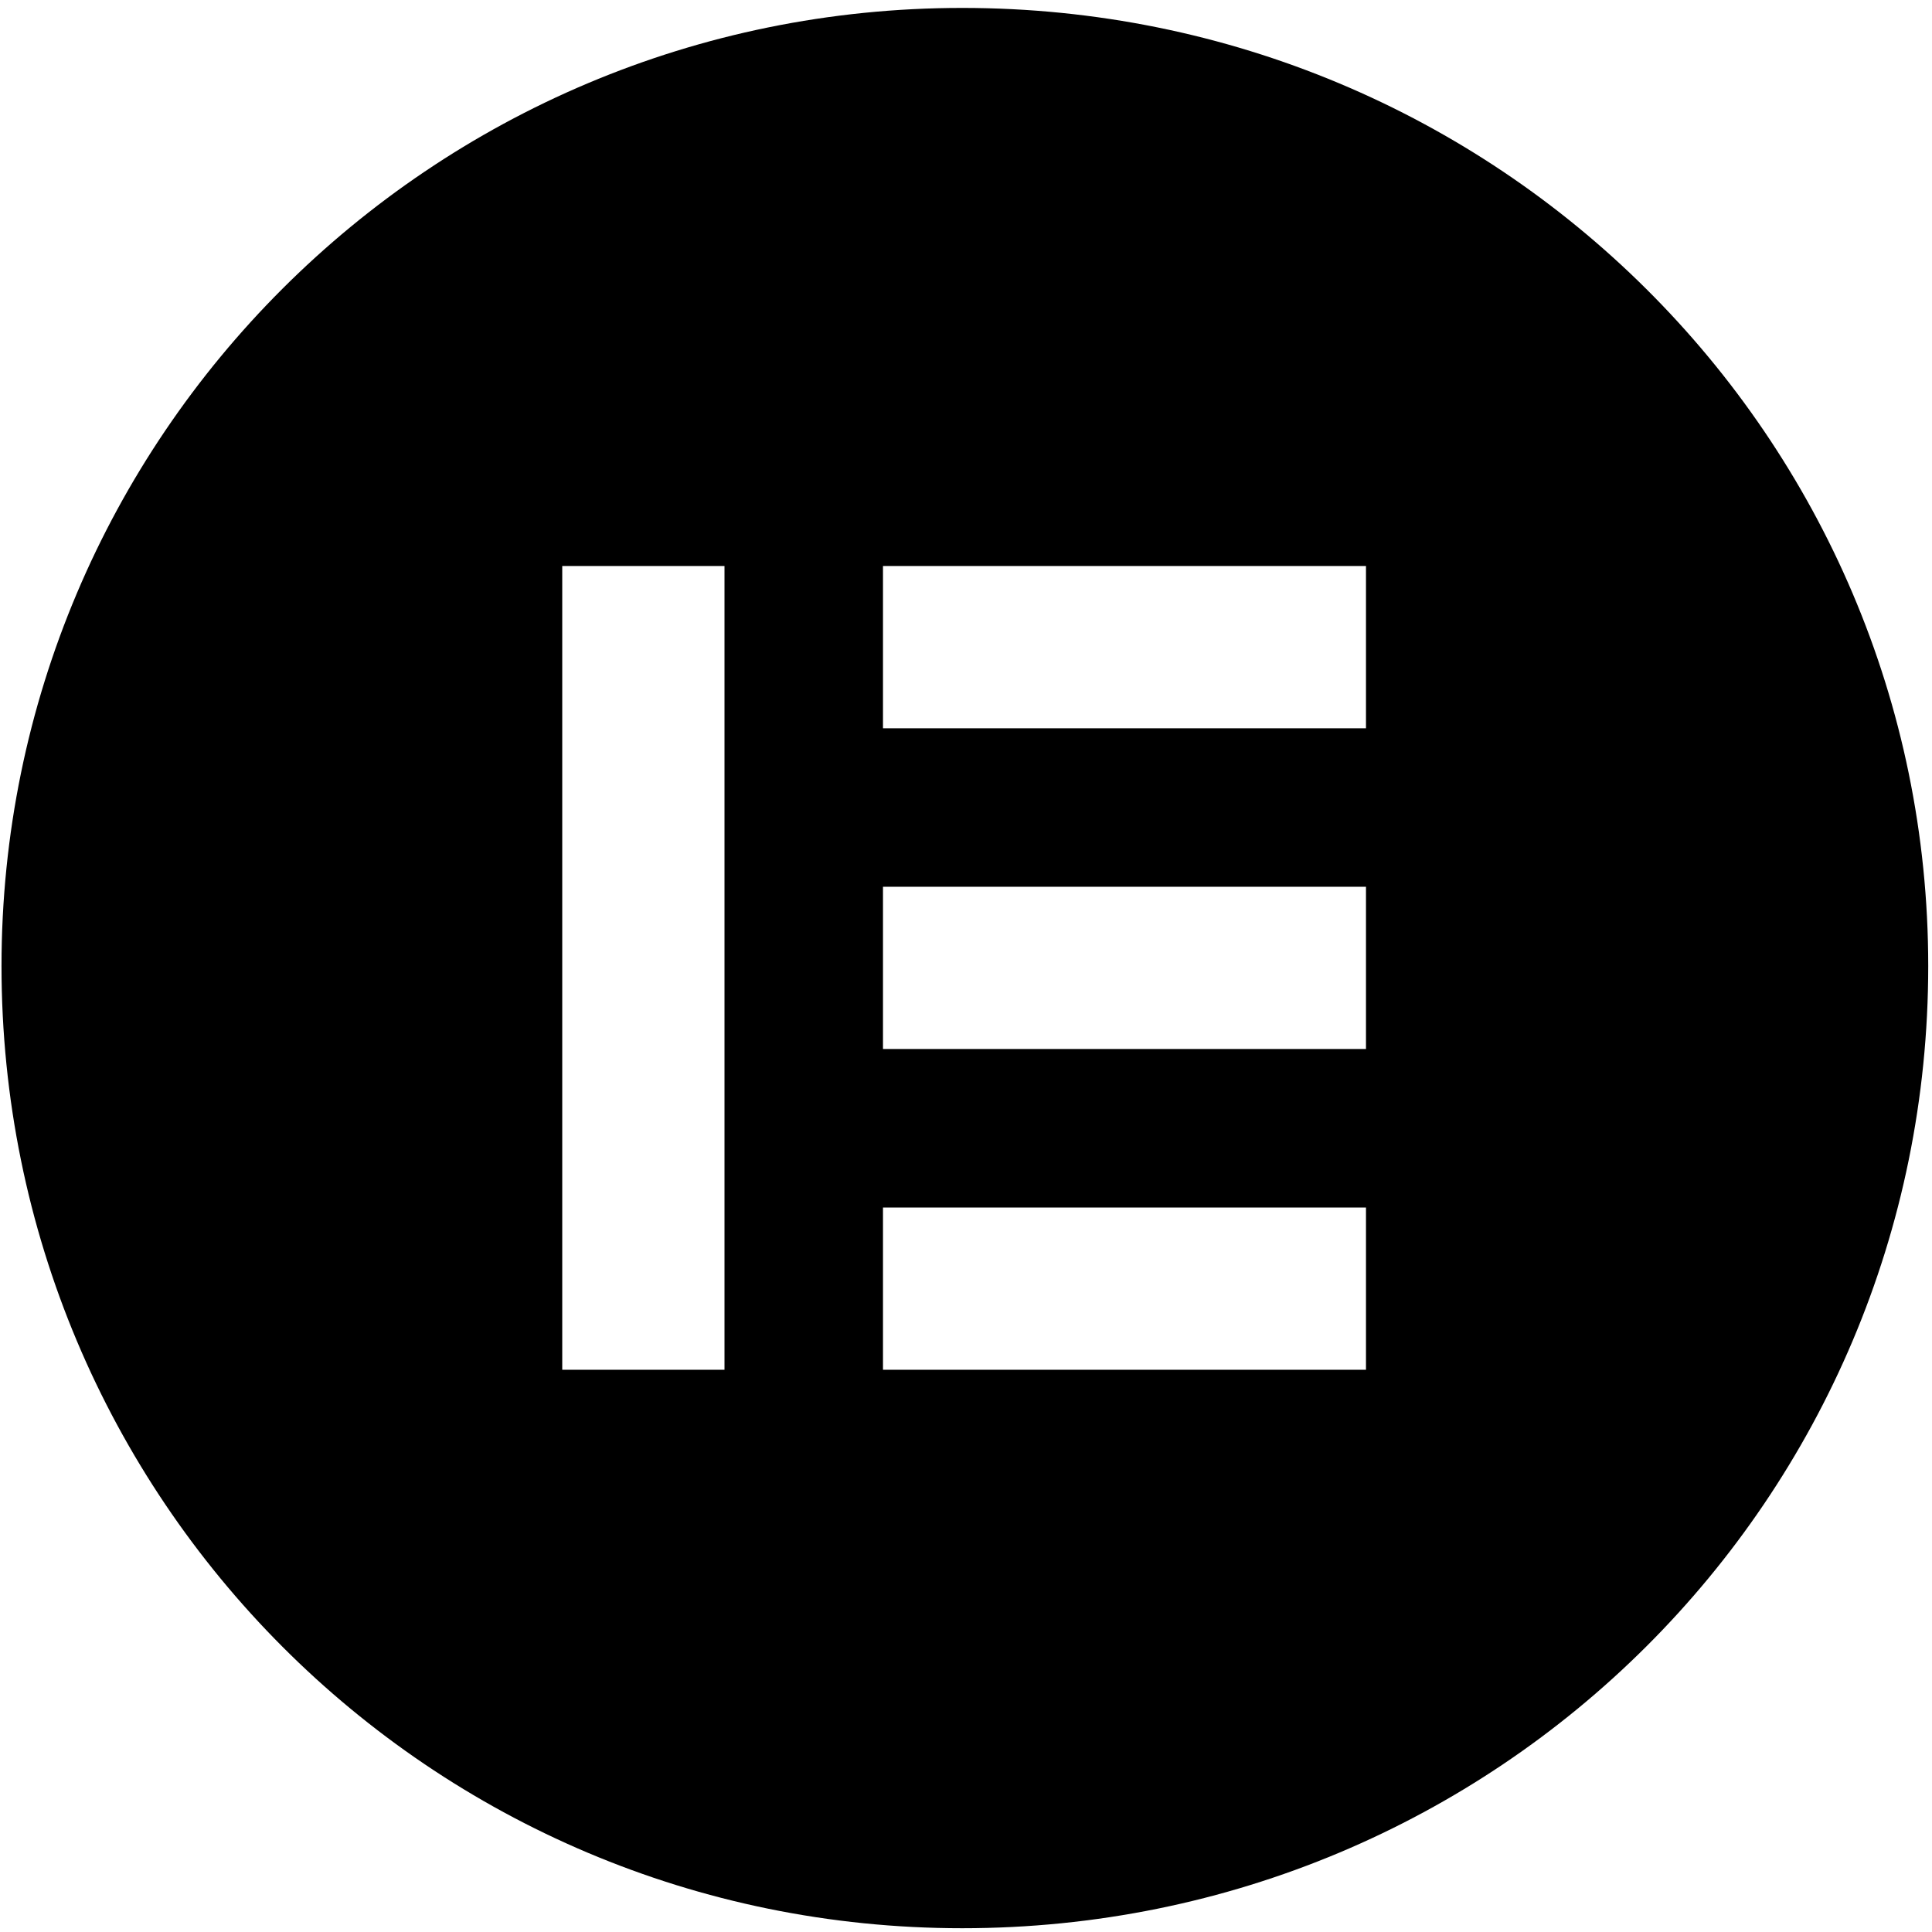
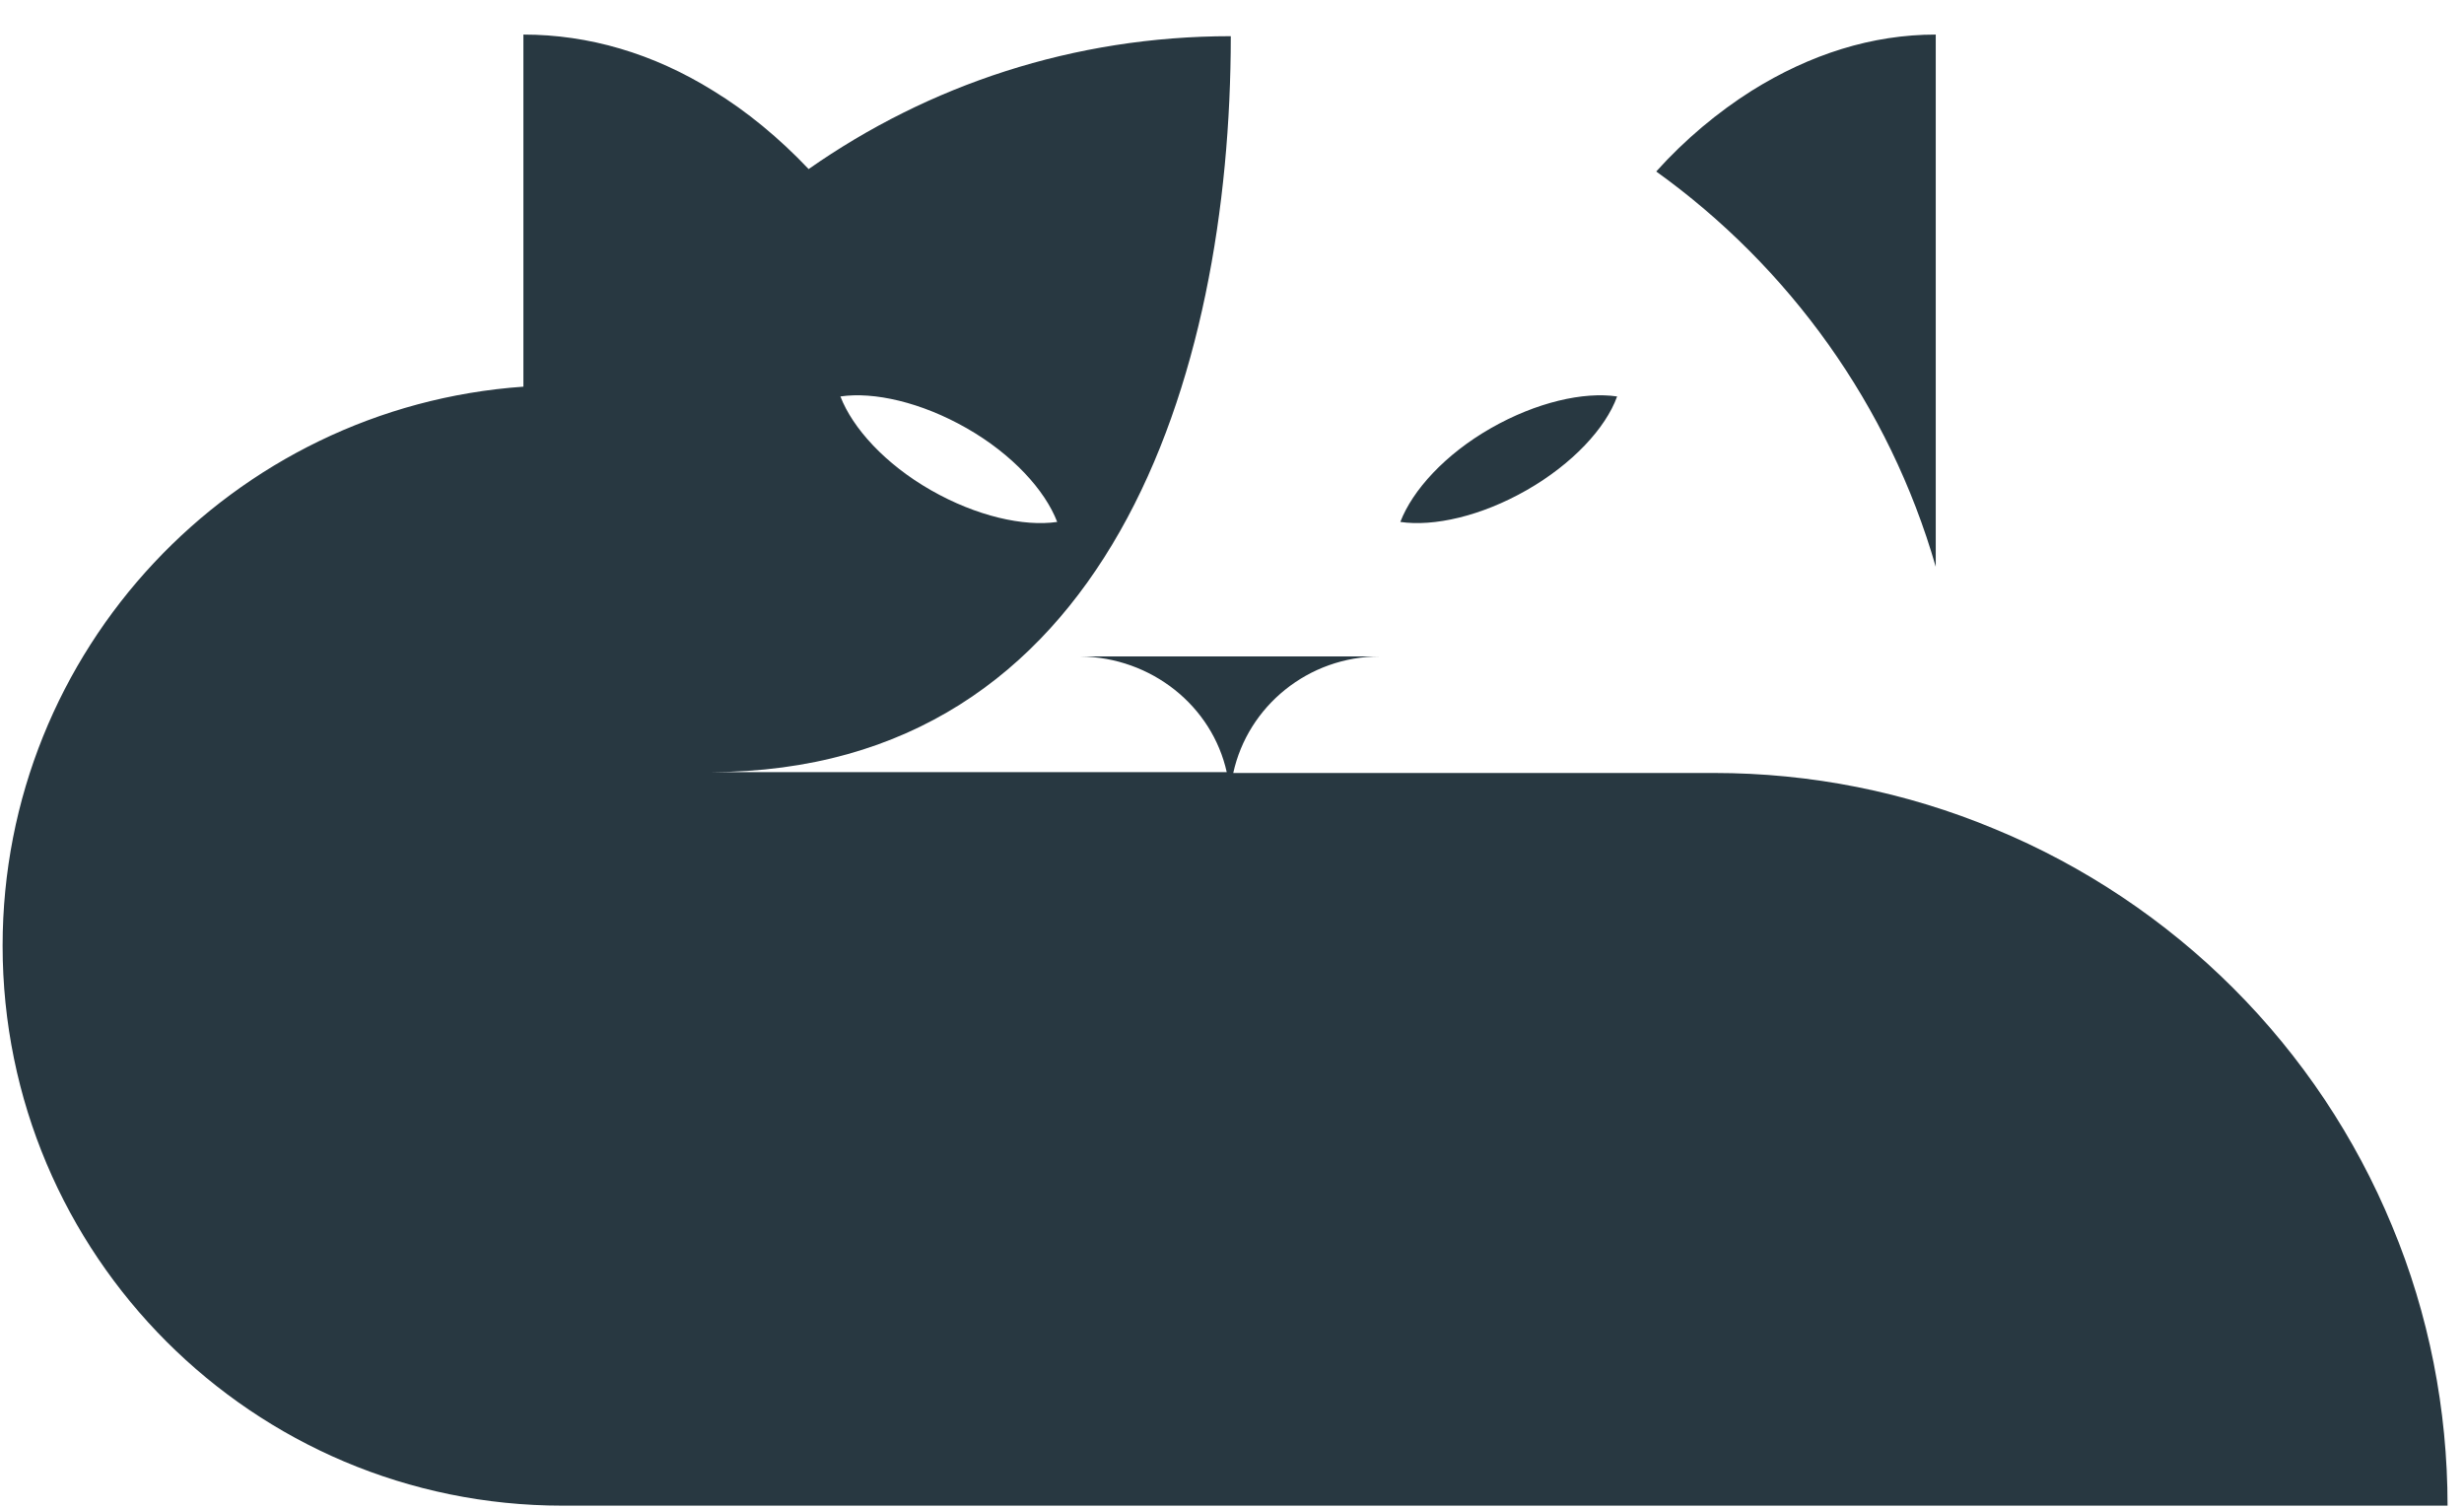
- <svg xmlns="http://www.w3.org/2000/svg" viewBox="0 0 512 512">
-   <path d="M.4 256C.4 397 114 511 255 511C397 511 511 397 511 256C511 116 397 2.1 255 2.1C114 2.1 .4 116 .4 256zM192 150V363H149V150H192zM234 150H362V193H234V150zM362 235V278H234V235H362zM234 320H362V363H234V320z" />
+ <svg xmlns="http://www.w3.org/2000/svg" width="67" height="41" viewBox="0 0 67 41" fill="none">
+   <path d="M45.035 4.663C45.833 3.777 46.719 3.045 47.628 2.469C49.224 1.472 50.908 0.94 52.636 0.94V15.411C51.373 11.023 48.648 7.256 45.035 4.663ZM66.553 40.94H15.296C6.875 40.94 0.071 34.115 0.071 25.716C0.071 17.671 6.321 11.068 14.232 10.514V0.94C16.005 0.94 17.756 1.45 19.395 2.469C20.304 3.023 21.19 3.755 21.988 4.597C25.246 2.314 29.19 0.984 33.467 0.984C33.467 10.225 30.143 20.973 19.329 20.995H33.357C32.958 19.201 31.318 17.871 29.368 17.849H37.523C35.573 17.849 33.933 19.201 33.534 21.018H46.609C49.224 21.018 51.816 21.527 54.254 22.547C56.67 23.544 58.886 25.029 60.725 26.868C62.587 28.73 64.049 30.924 65.046 33.339C66.044 35.732 66.553 38.325 66.553 40.94ZM22.852 10.78C23.185 11.644 24.071 12.619 25.312 13.328C26.553 14.037 27.839 14.325 28.747 14.192C28.415 13.328 27.528 12.353 26.287 11.644C25.046 10.935 23.761 10.646 22.852 10.78ZM41.512 13.328C40.271 14.037 38.985 14.325 38.077 14.192C38.409 13.328 39.296 12.353 40.537 11.644C41.778 10.935 43.063 10.646 43.972 10.78C43.661 11.644 42.753 12.619 41.512 13.328Z" fill="#283841" />
</svg>
